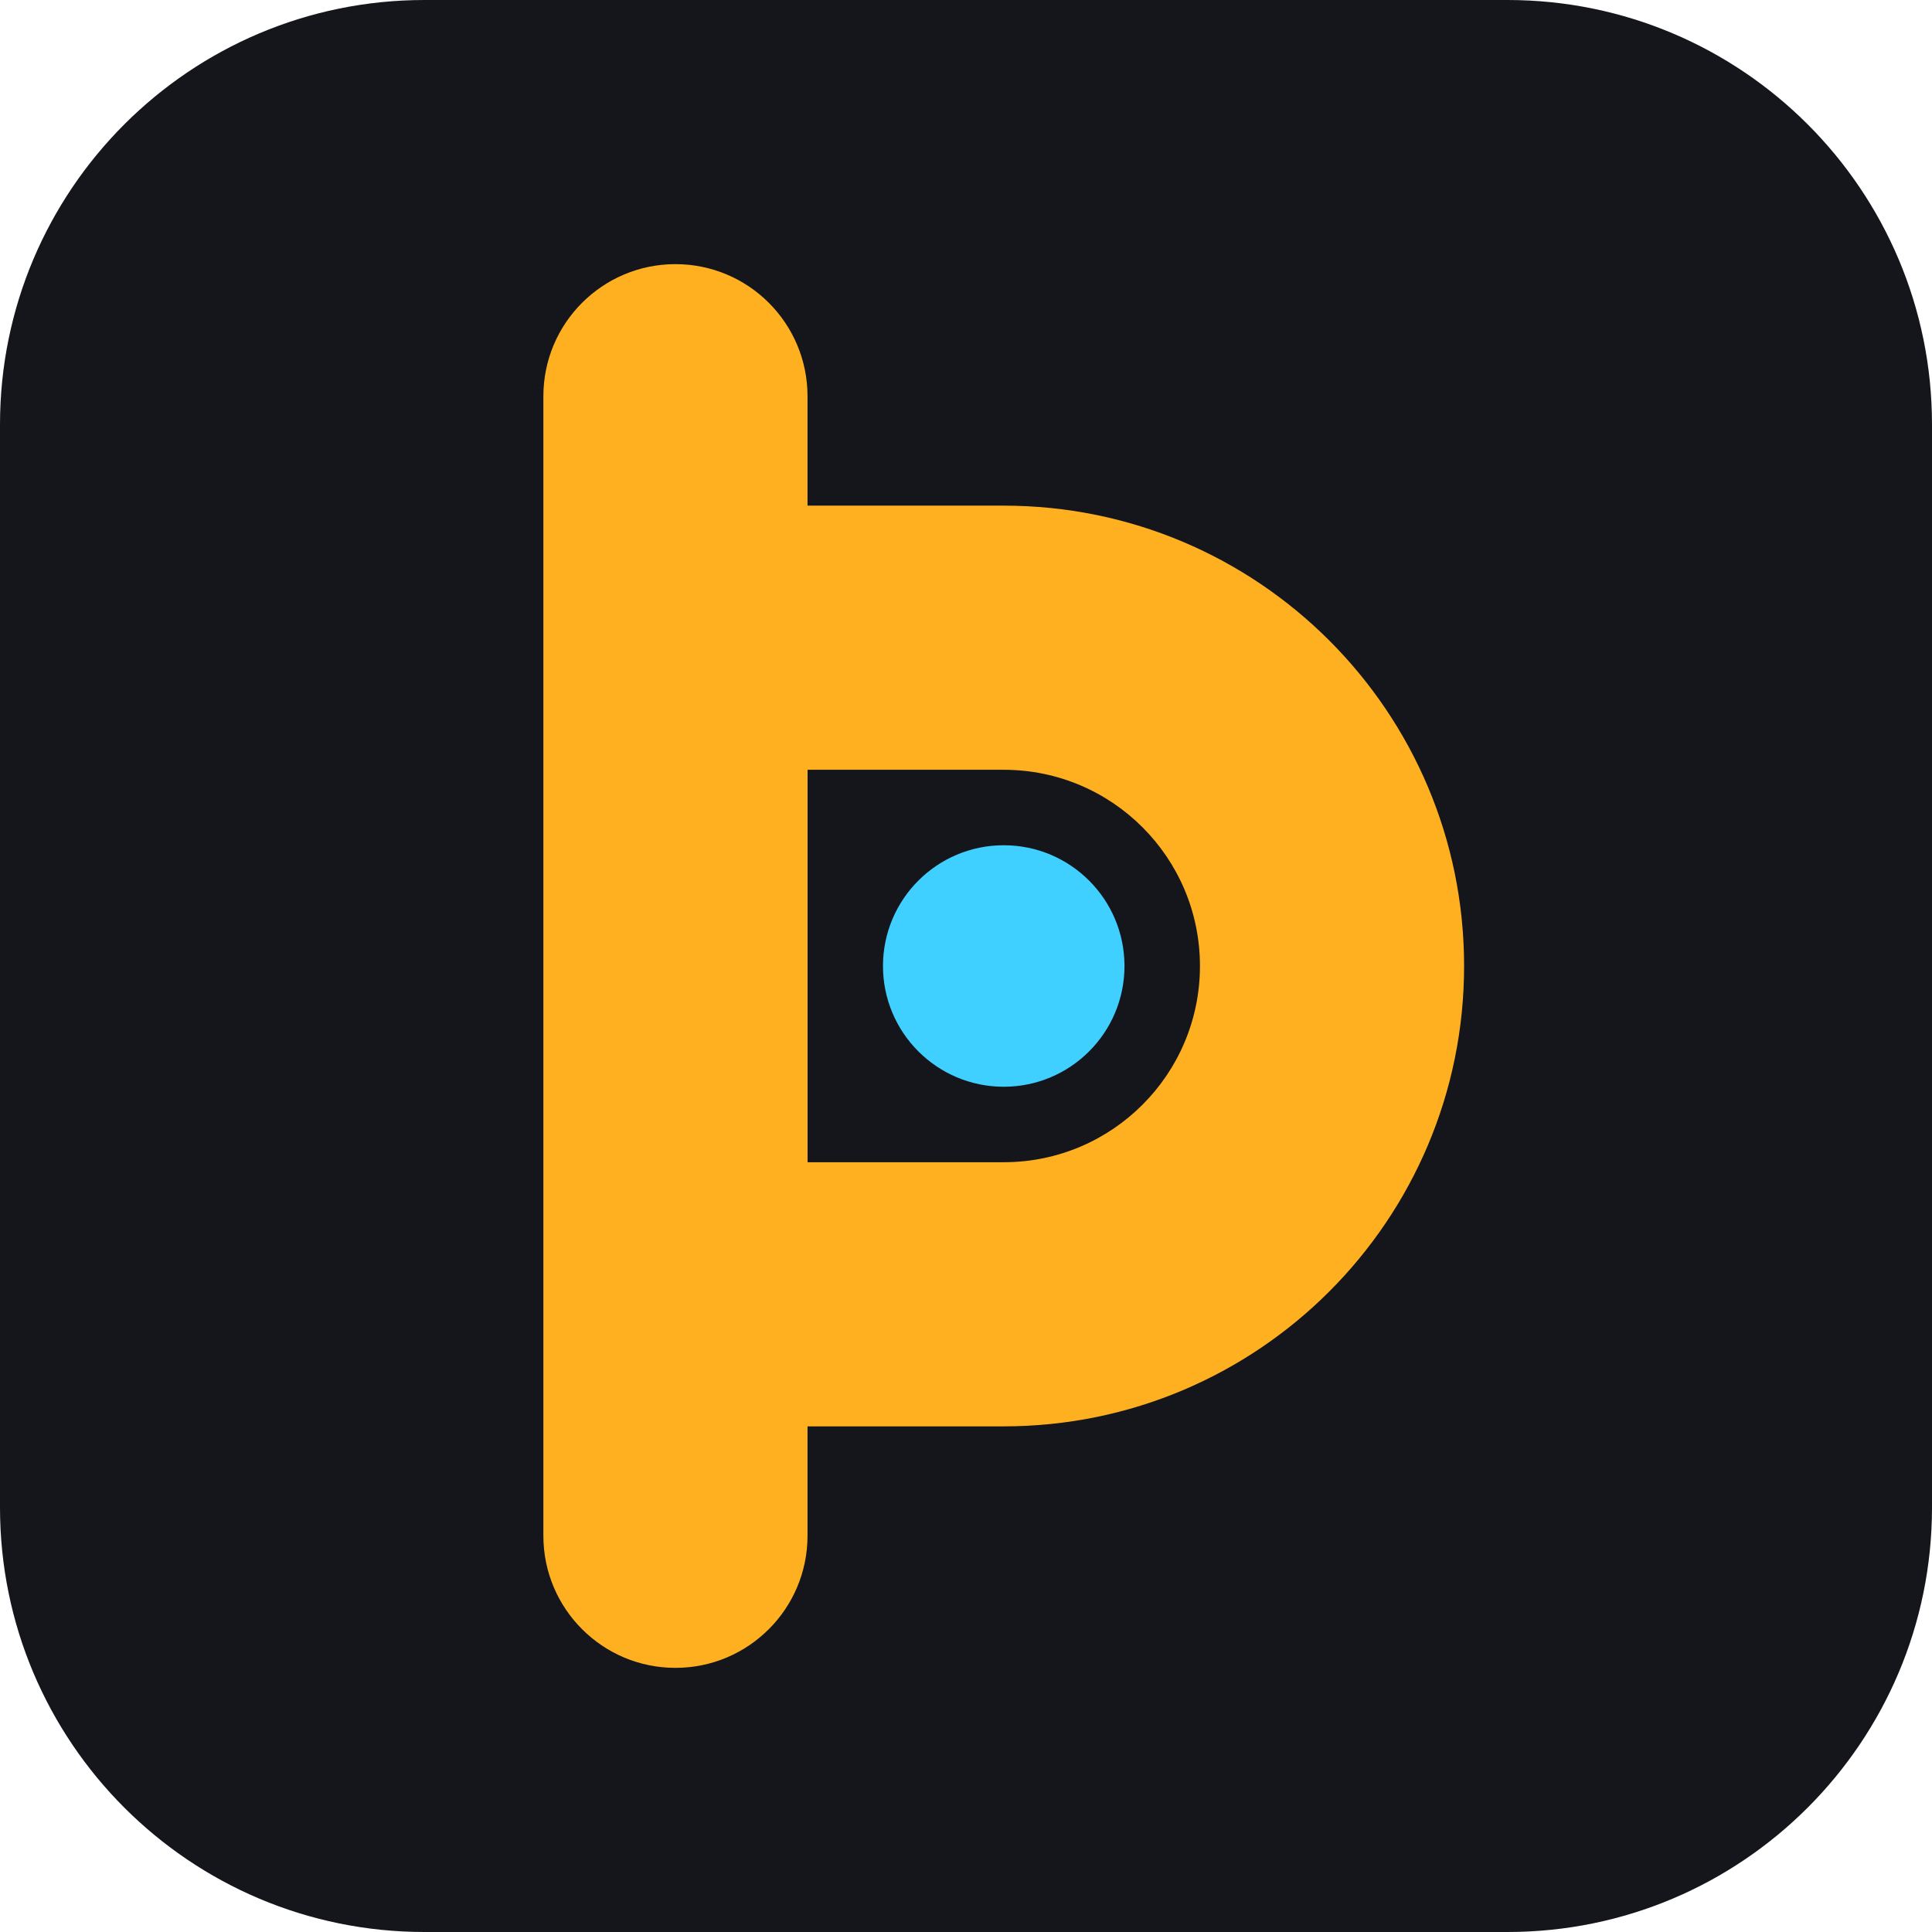
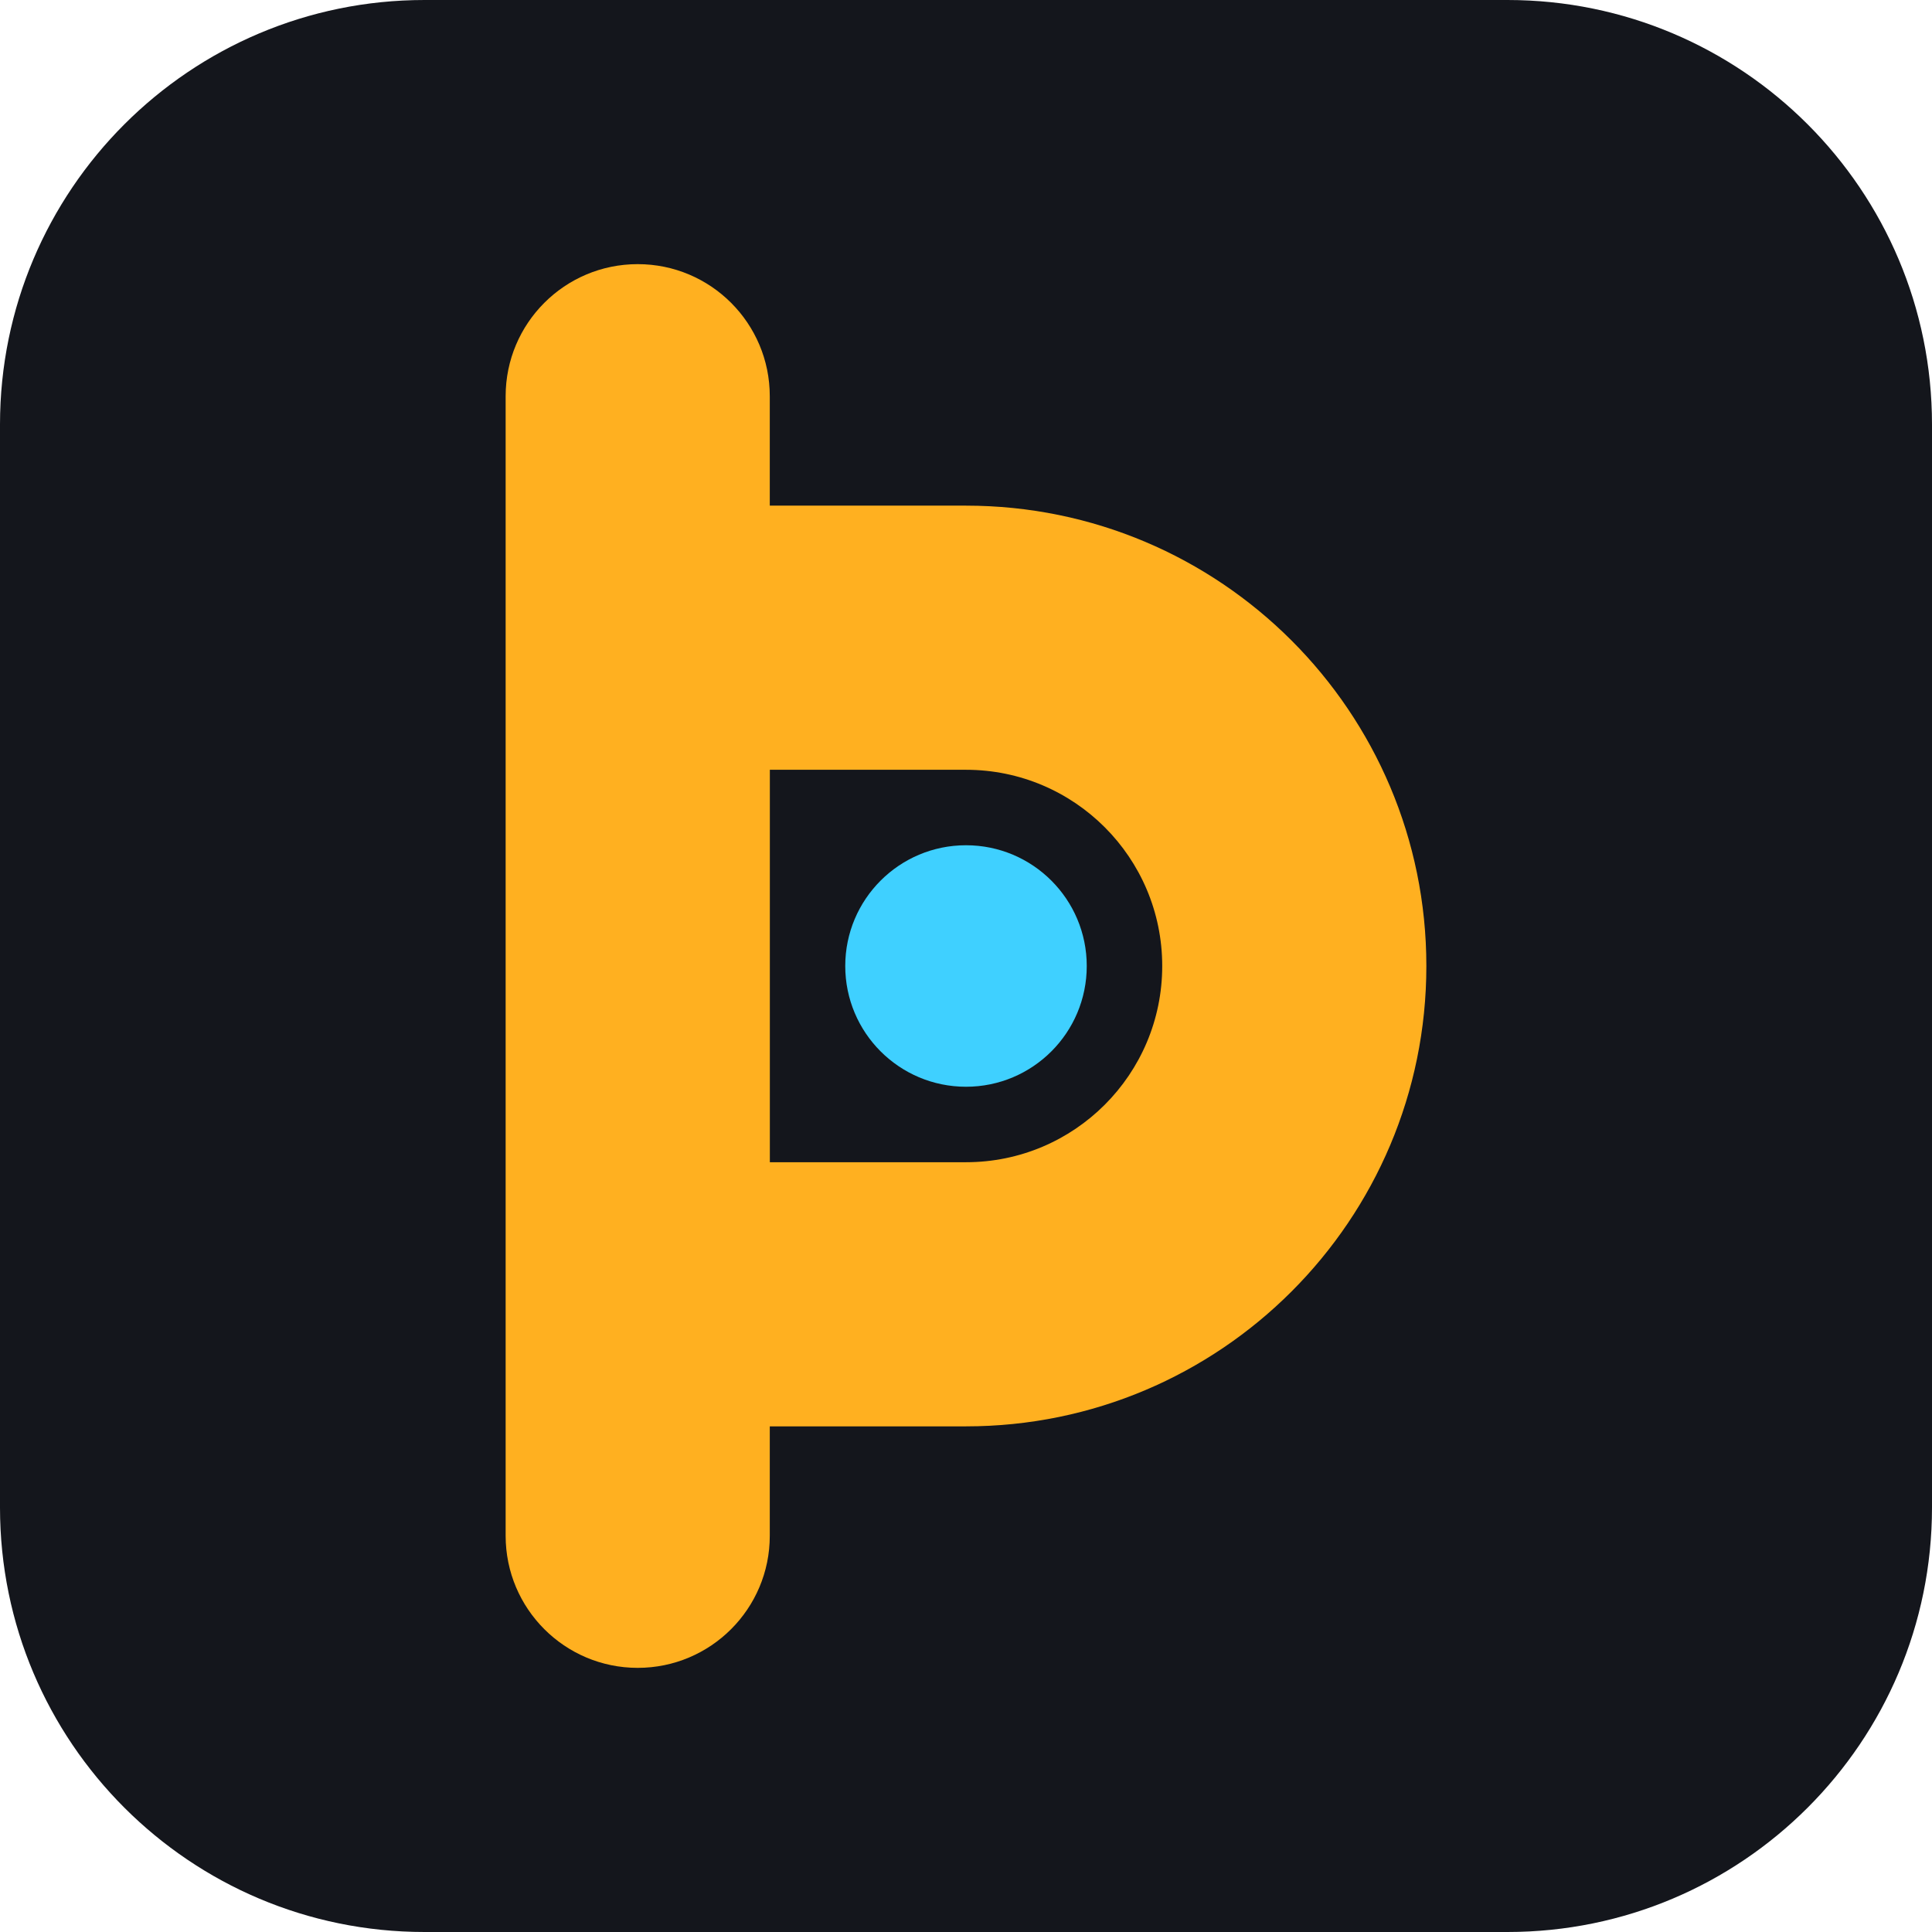
<svg xmlns="http://www.w3.org/2000/svg" viewBox="0 0 1024 1024" width="1024" height="1024">
  <rect x="0" y="0" width="1024" height="1024" rx="225" fill="#14161c" />
-   <g transform="translate(0 0)">
+   <g transform="translate(-20 0)">
    <path d="M288 210 L288 814 A70 70 0 0 0 428 814 L428 210 A70 70 0 0 0 288 210 Z" fill="#ffb020" />
    <path d="M358 268 L532 268 A244 244 0 0 1 532 756 L358 756 Z M428 408 L532 408 A104 104 0 0 1 532 616 L428 616 Z" fill="#ffb020" fill-rule="evenodd" />
    <circle cx="532" cy="512" r="64" fill="#3fd0ff" />
  </g>
</svg>
